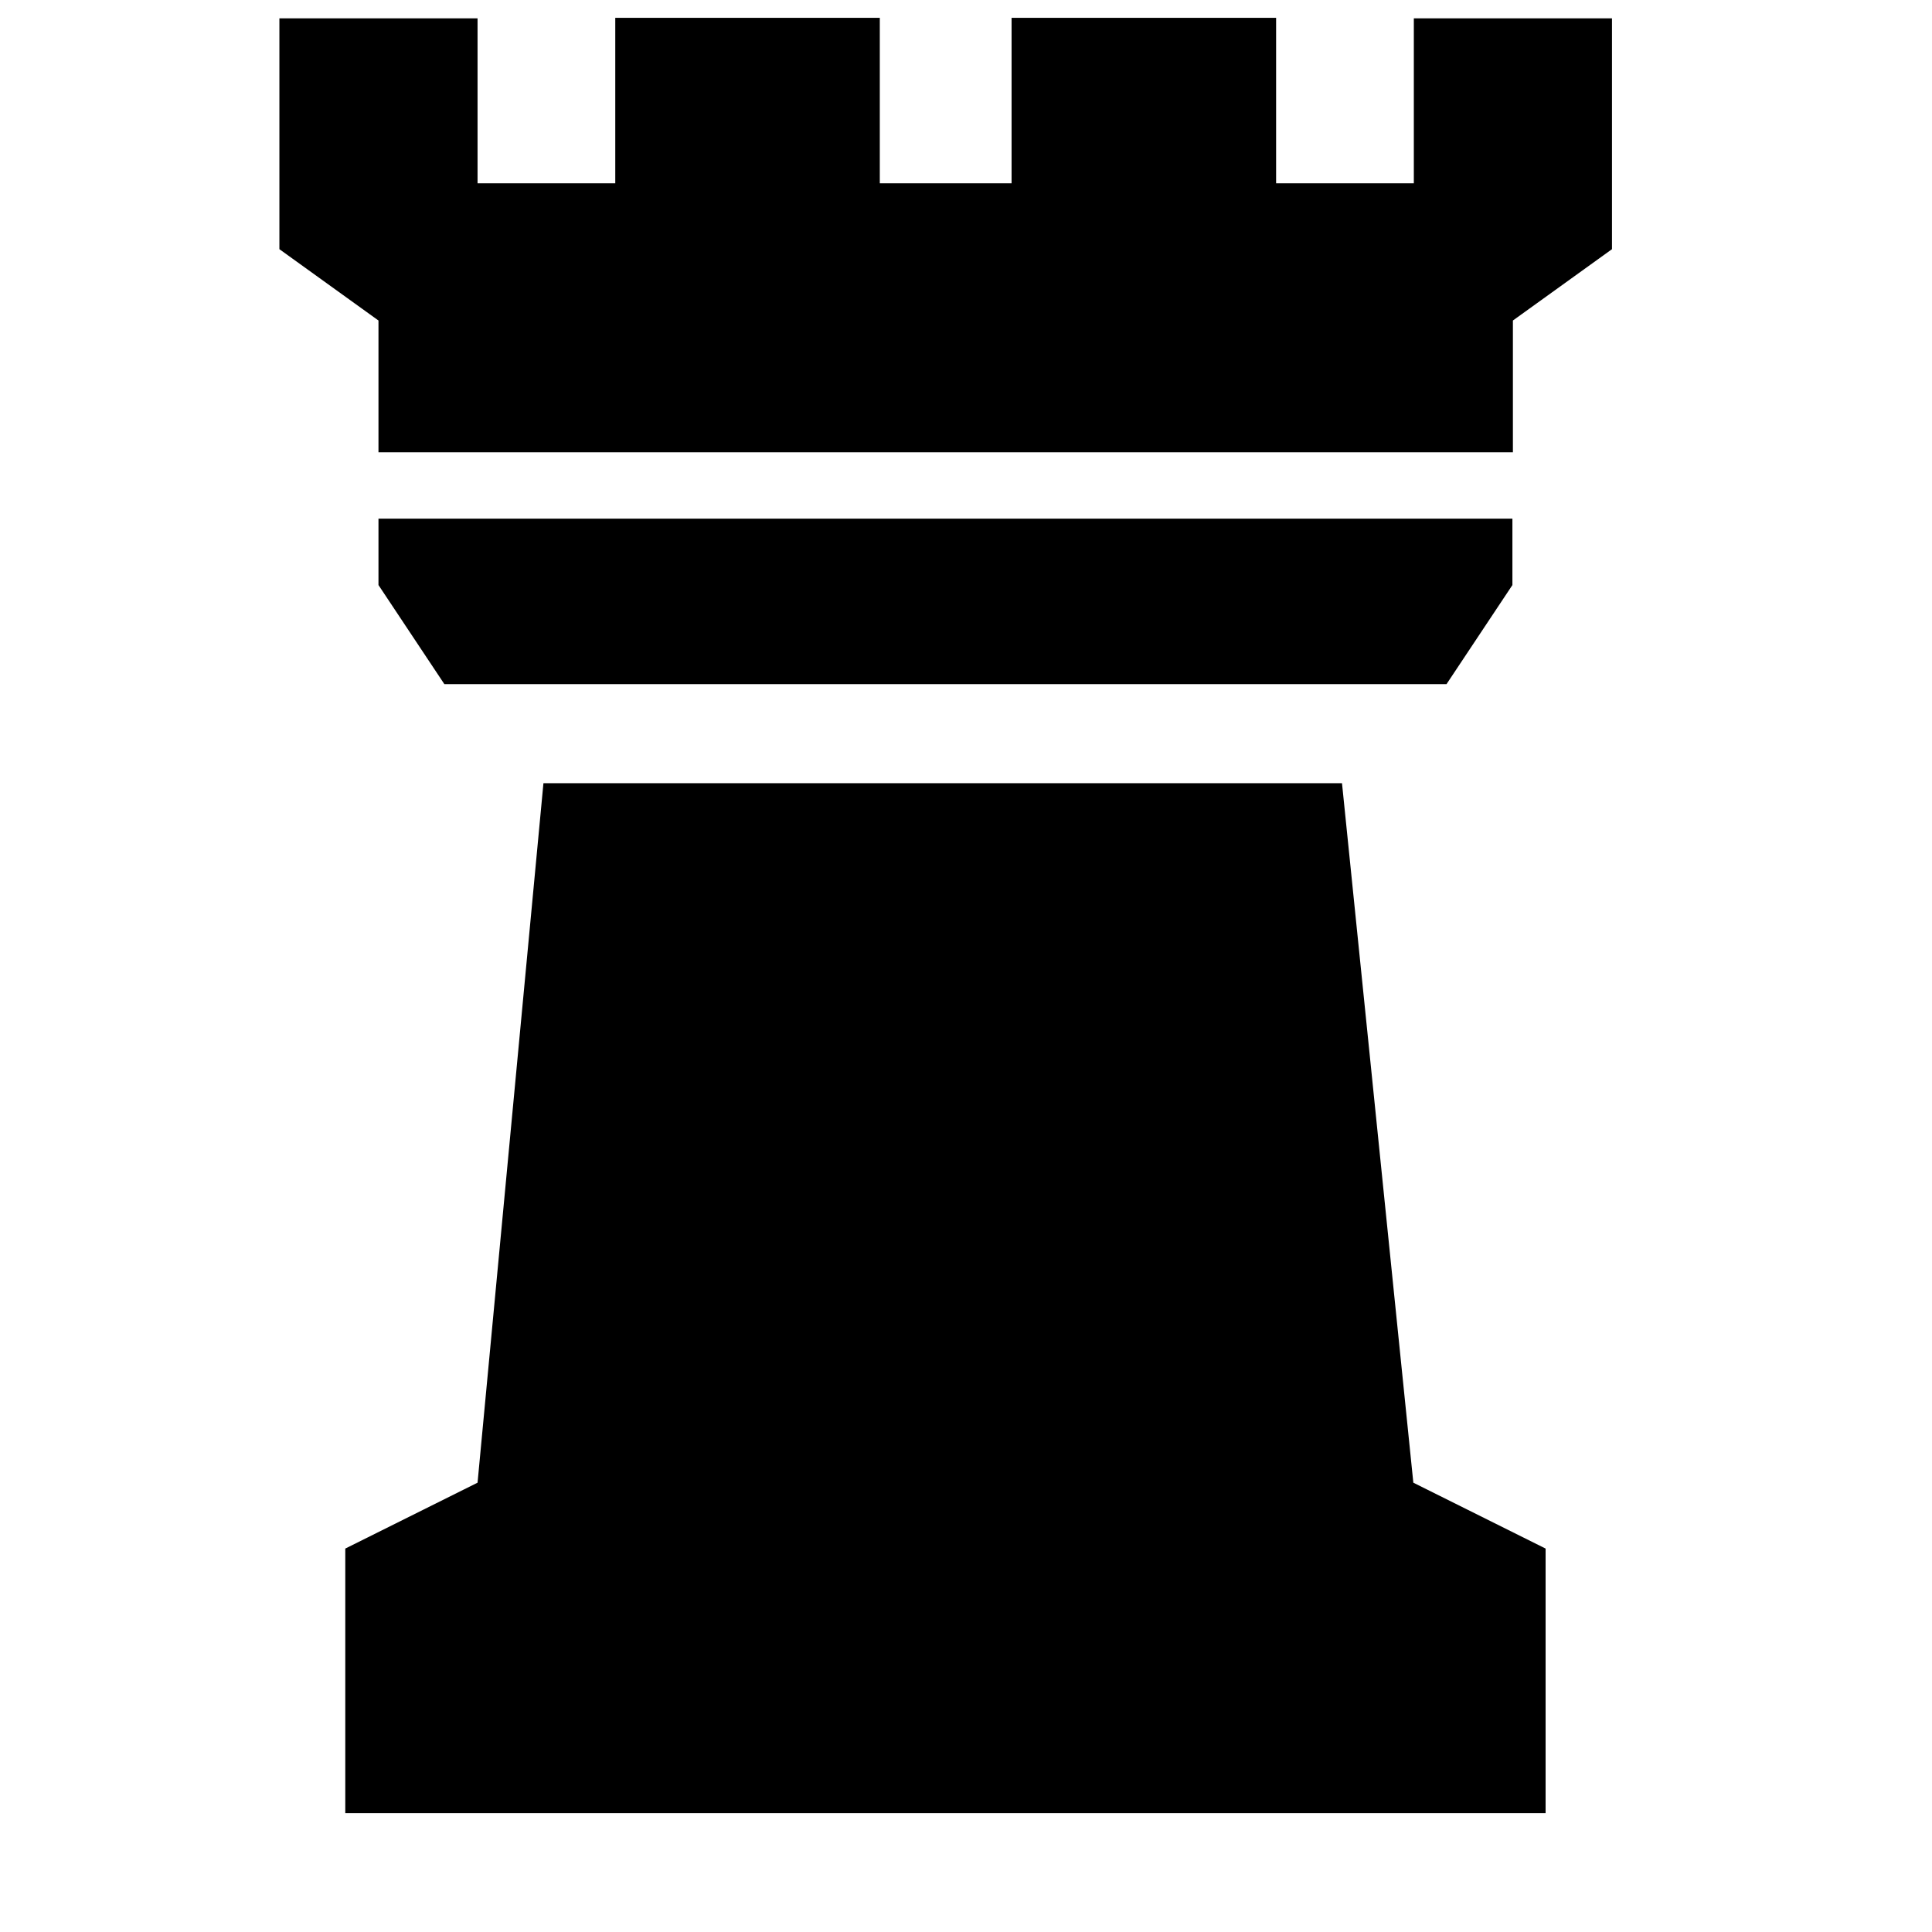
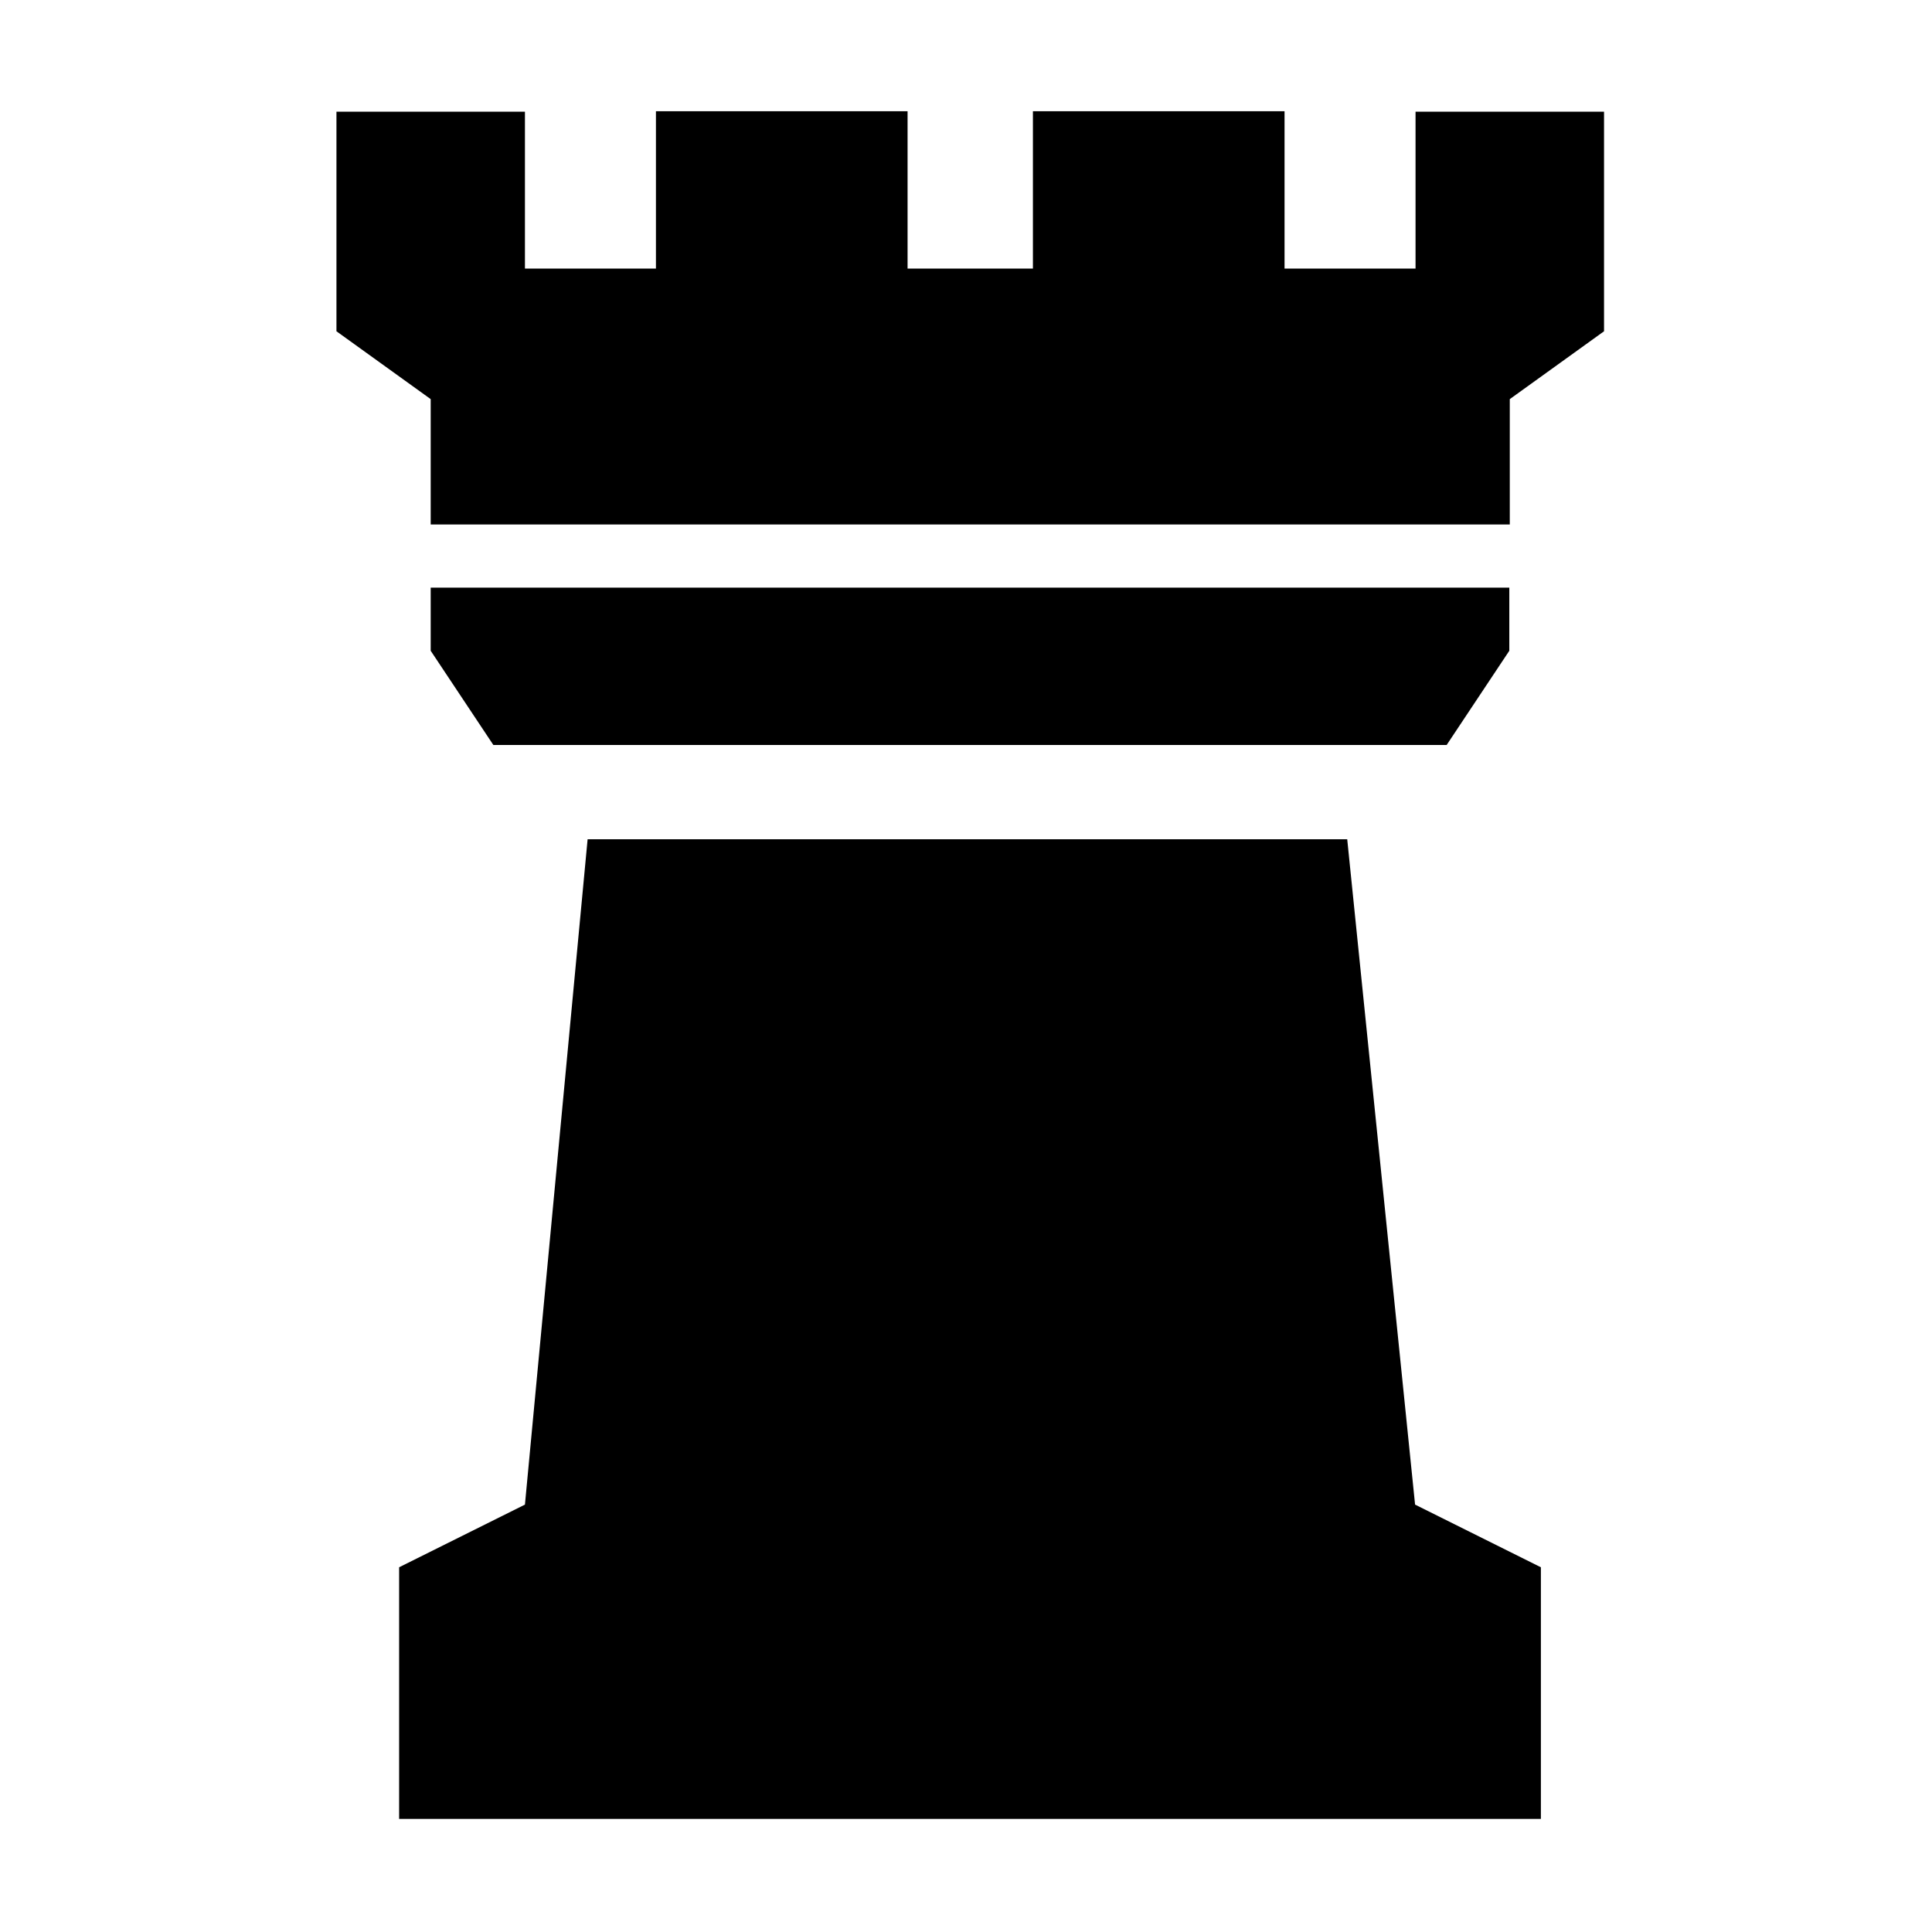
- <svg xmlns="http://www.w3.org/2000/svg" width="24" height="24" viewBox="110 140 390 390" fill="none">
+ <svg xmlns="http://www.w3.org/2000/svg" width="24" height="24" viewBox="160 120 280 410" fill="none">
  <path fill-rule="evenodd" clip-rule="evenodd" d="M380.9,298.1h-80.6h-80.6l-13.3,141.2l-26.7,13.3v26.7V506h121.1H422v-26.7v-26.7l-26.7-13.3L380.9,298.1z M186.4,251.4v6.7l13.3,20h101.1H402l13.3-20v-6.7v-6.7H300.9H186.4V251.4z M206.4,150.3v6.7v20h17.2h10.6v-16.7v-16.7h26.7h26.7v16.7V177h13.3h13.3v-16.7v-16.7h26.7h26.7v16.7V177h10.6h17.2v-6.7V157v-13.3h20h20V167v23.3l-20,14.4V218v13.3H300.9H186.4V218v-13.3l-20-14.4V167v-23.3h20h20V150.3z" fill="currentColor" />
</svg>
